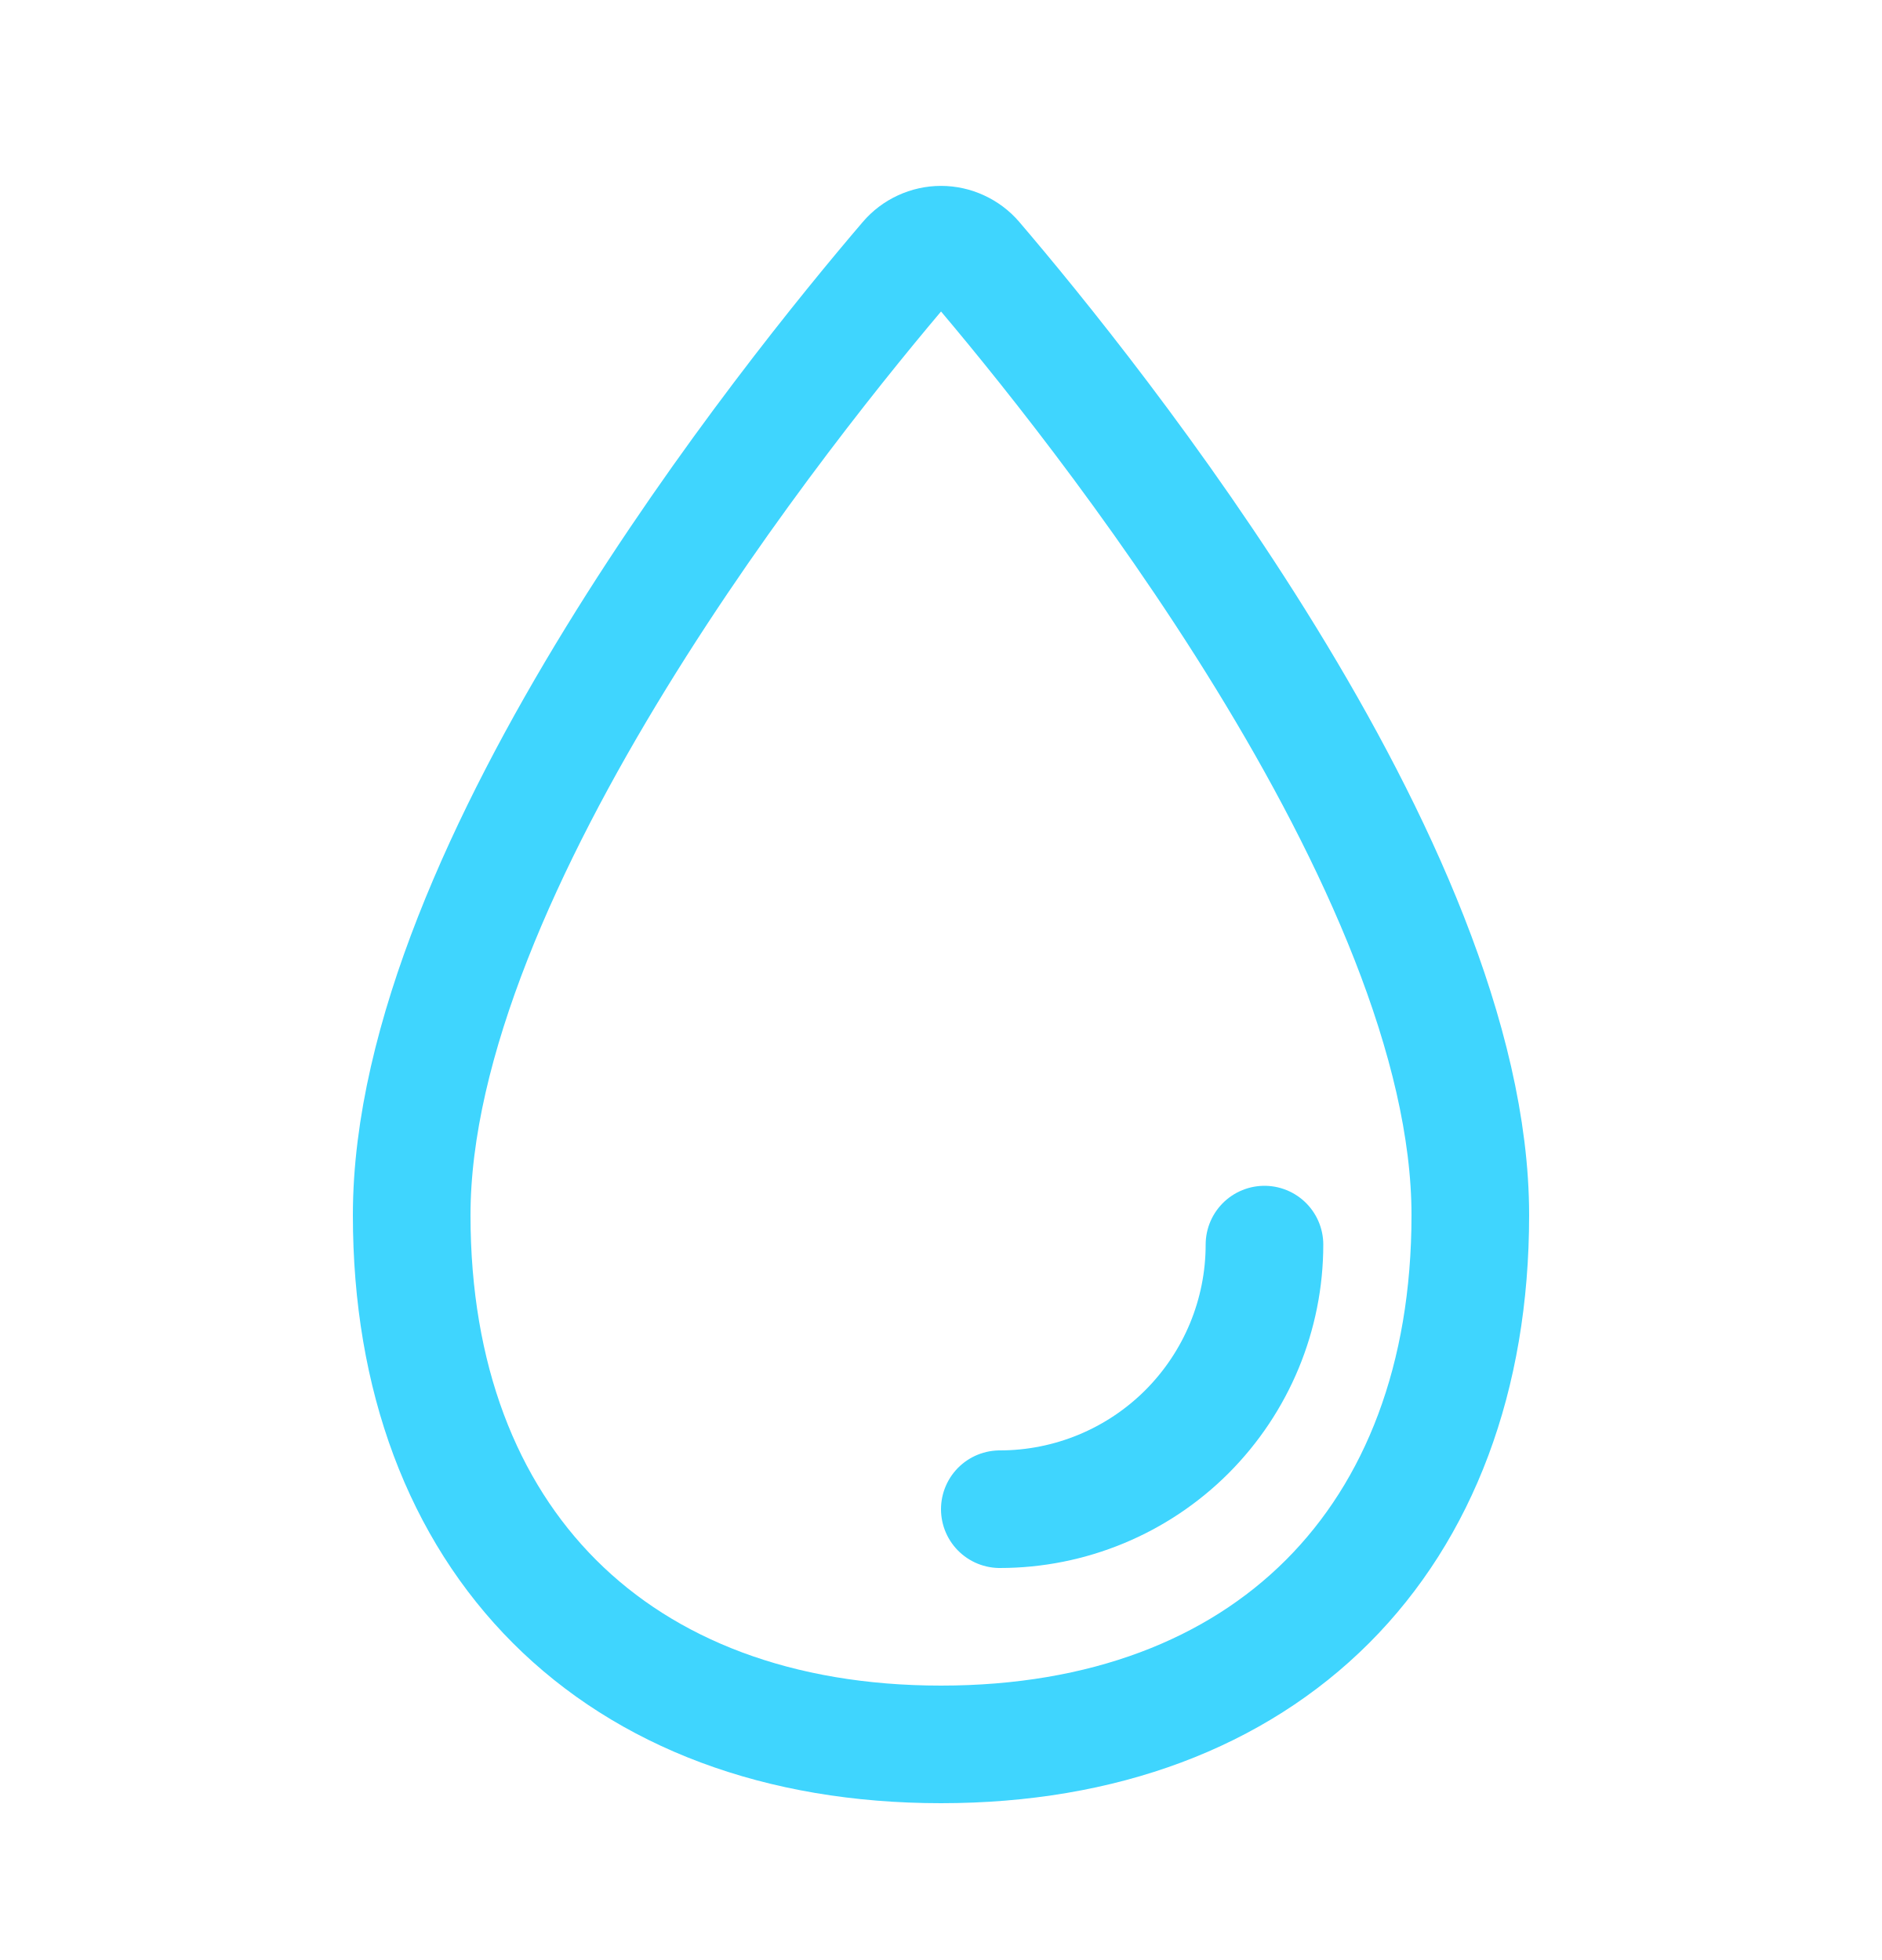
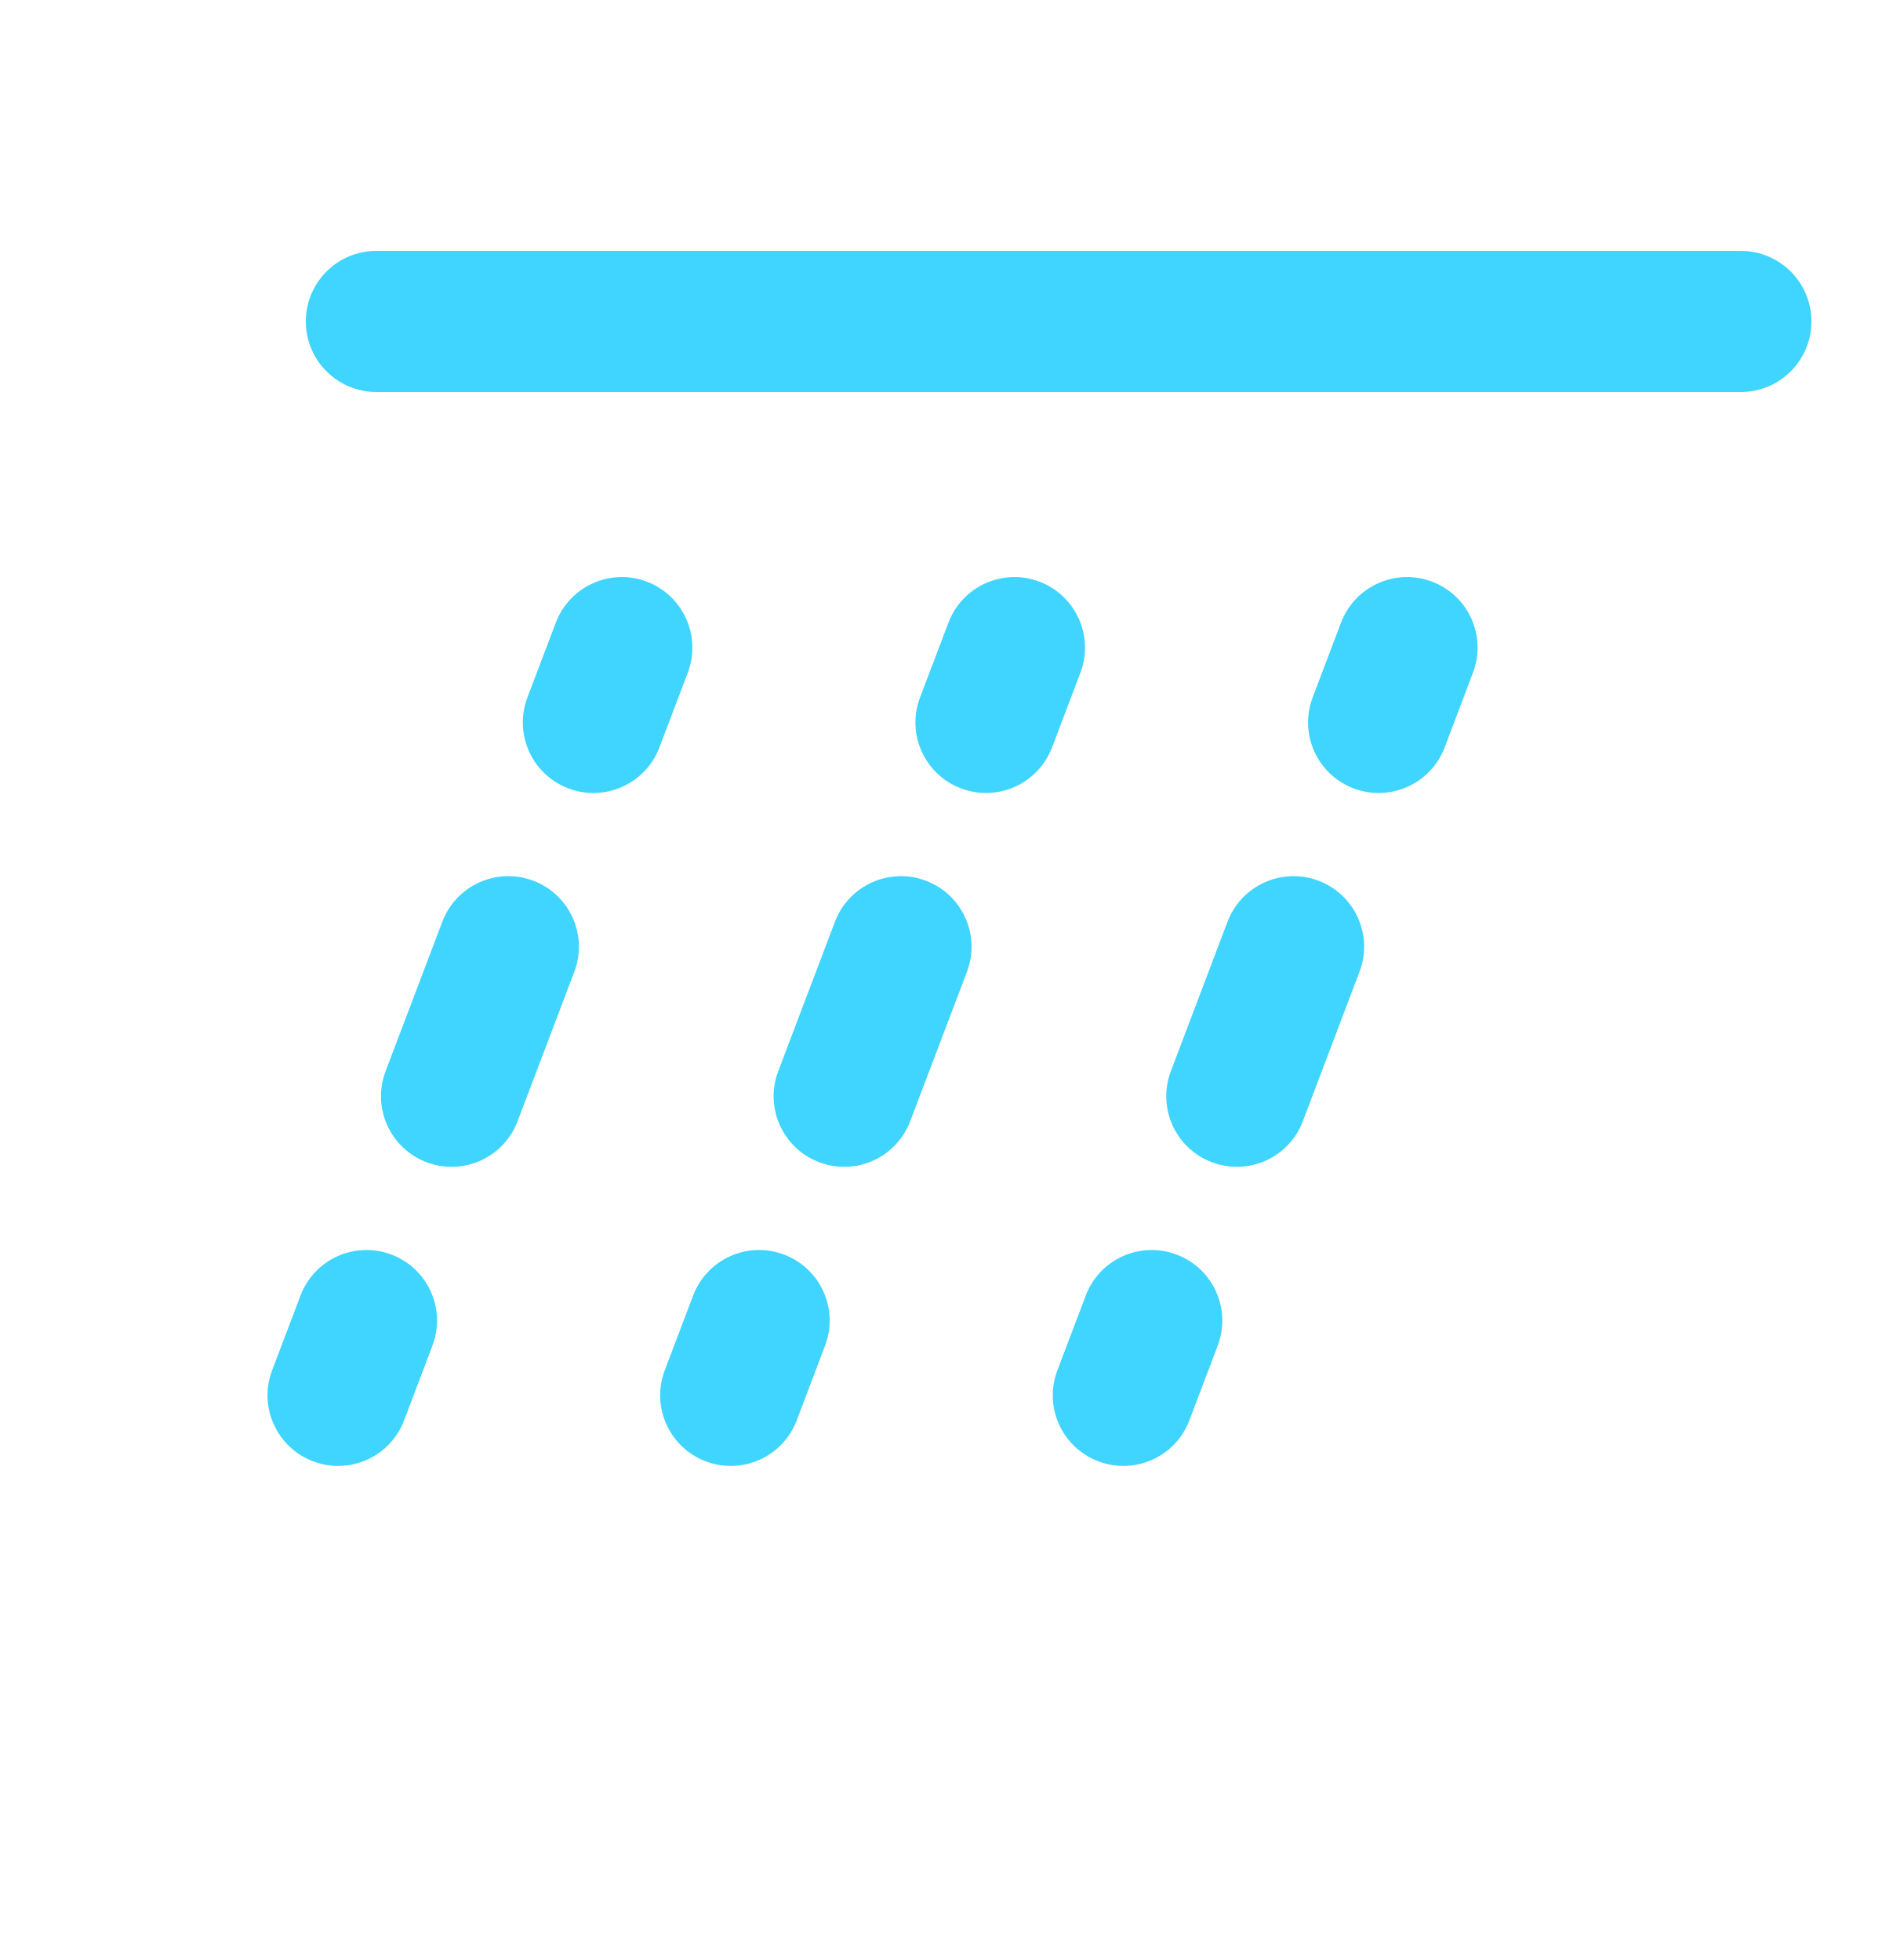
<svg xmlns="http://www.w3.org/2000/svg" width="24" height="25" viewBox="0 0 24 25" fill="none">
-   <path d="M18.75 15.5C18.75 19.642 16.142 22.25 12 22.25C7.858 22.25 5.25 19.642 5.25 15.5C5.25 11.055 10.089 5.054 11.573 3.318C11.626 3.256 11.691 3.207 11.765 3.173C11.839 3.139 11.919 3.121 12 3.121C12.081 3.121 12.162 3.139 12.235 3.173C12.309 3.207 12.375 3.256 12.428 3.318C13.911 5.054 18.75 11.055 18.75 15.5Z" stroke="#3FD5FE" stroke-width="1.5" stroke-miterlimit="10" />
-   <path d="M16.125 15.875C16.125 16.77 15.769 17.628 15.136 18.262C14.504 18.894 13.645 19.25 12.75 19.25" stroke="#3FD5FE" stroke-width="1.5" stroke-linecap="round" stroke-linejoin="round" />
+   <path fill-rule="evenodd" clip-rule="evenodd" d="M8.248 7.419C8.713 7.596 8.947 8.115 8.771 8.58L8.409 9.534C8.233 9.998 7.713 10.232 7.248 10.056C6.783 9.88 6.55 9.36 6.726 8.895L7.088 7.942C7.264 7.477 7.784 7.243 8.248 7.419ZM6.801 11.234C7.266 11.41 7.5 11.93 7.324 12.395L6.6 14.302C6.424 14.767 5.904 15.001 5.439 14.824C4.975 14.648 4.741 14.129 4.917 13.664L5.641 11.756C5.817 11.292 6.337 11.058 6.801 11.234ZM4.993 16.003C5.457 16.179 5.691 16.698 5.515 17.163L5.153 18.117C4.977 18.582 4.457 18.816 3.992 18.639C3.528 18.463 3.294 17.943 3.47 17.479L3.832 16.525C4.008 16.06 4.528 15.826 4.993 16.003Z" fill="#3FD5FE" />
+   <path fill-rule="evenodd" clip-rule="evenodd" d="M13.255 7.419C13.72 7.596 13.954 8.115 13.778 8.58L13.416 9.534C13.239 9.998 12.72 10.232 12.255 10.056C11.79 9.88 11.556 9.36 11.733 8.895L12.095 7.942C12.271 7.477 12.79 7.243 13.255 7.419ZM11.808 11.234C12.273 11.41 12.507 11.93 12.331 12.395L11.607 14.302C11.431 14.767 10.911 15.001 10.446 14.824C9.982 14.648 9.748 14.129 9.924 13.664L10.648 11.756C10.824 11.292 11.344 11.058 11.808 11.234ZM10 16.003C10.464 16.179 10.698 16.698 10.522 17.163L10.16 18.117C9.984 18.582 9.464 18.816 8.999 18.639C8.535 18.463 8.301 17.943 8.477 17.479L8.839 16.525C9.015 16.06 9.535 15.826 10 16.003Z" fill="#3FD5FE" />
+   <path fill-rule="evenodd" clip-rule="evenodd" d="M18.262 7.419C18.727 7.596 18.961 8.115 18.784 8.58L18.423 9.534C18.246 9.998 17.727 10.232 17.262 10.056C16.797 9.88 16.563 9.36 16.74 8.895L17.101 7.942C17.278 7.477 17.797 7.243 18.262 7.419ZM16.815 11.234C17.28 11.41 17.514 11.93 17.337 12.395L16.614 14.302C16.438 14.767 15.918 15.001 15.453 14.824C14.989 14.648 14.755 14.129 14.931 13.664L15.654 11.756C15.831 11.292 16.35 11.058 16.815 11.234ZM15.006 16.003C15.471 16.179 15.705 16.698 15.529 17.163L15.167 18.117C14.991 18.582 14.471 18.816 14.006 18.639C13.541 18.463 13.308 17.943 13.484 17.479L13.846 16.525C14.022 16.06 14.542 15.826 15.006 16.003Z" fill="#3FD5FE" />
+   <path fill-rule="evenodd" clip-rule="evenodd" d="M23.1 4.1C23.1 4.597 22.697 5 22.2 5L4.8 5C4.303 5 3.9 4.597 3.9 4.1C3.9 3.603 4.303 3.2 4.8 3.2L22.2 3.2C22.697 3.2 23.1 3.603 23.1 4.1Z" fill="#3FD5FE" />
</svg>
